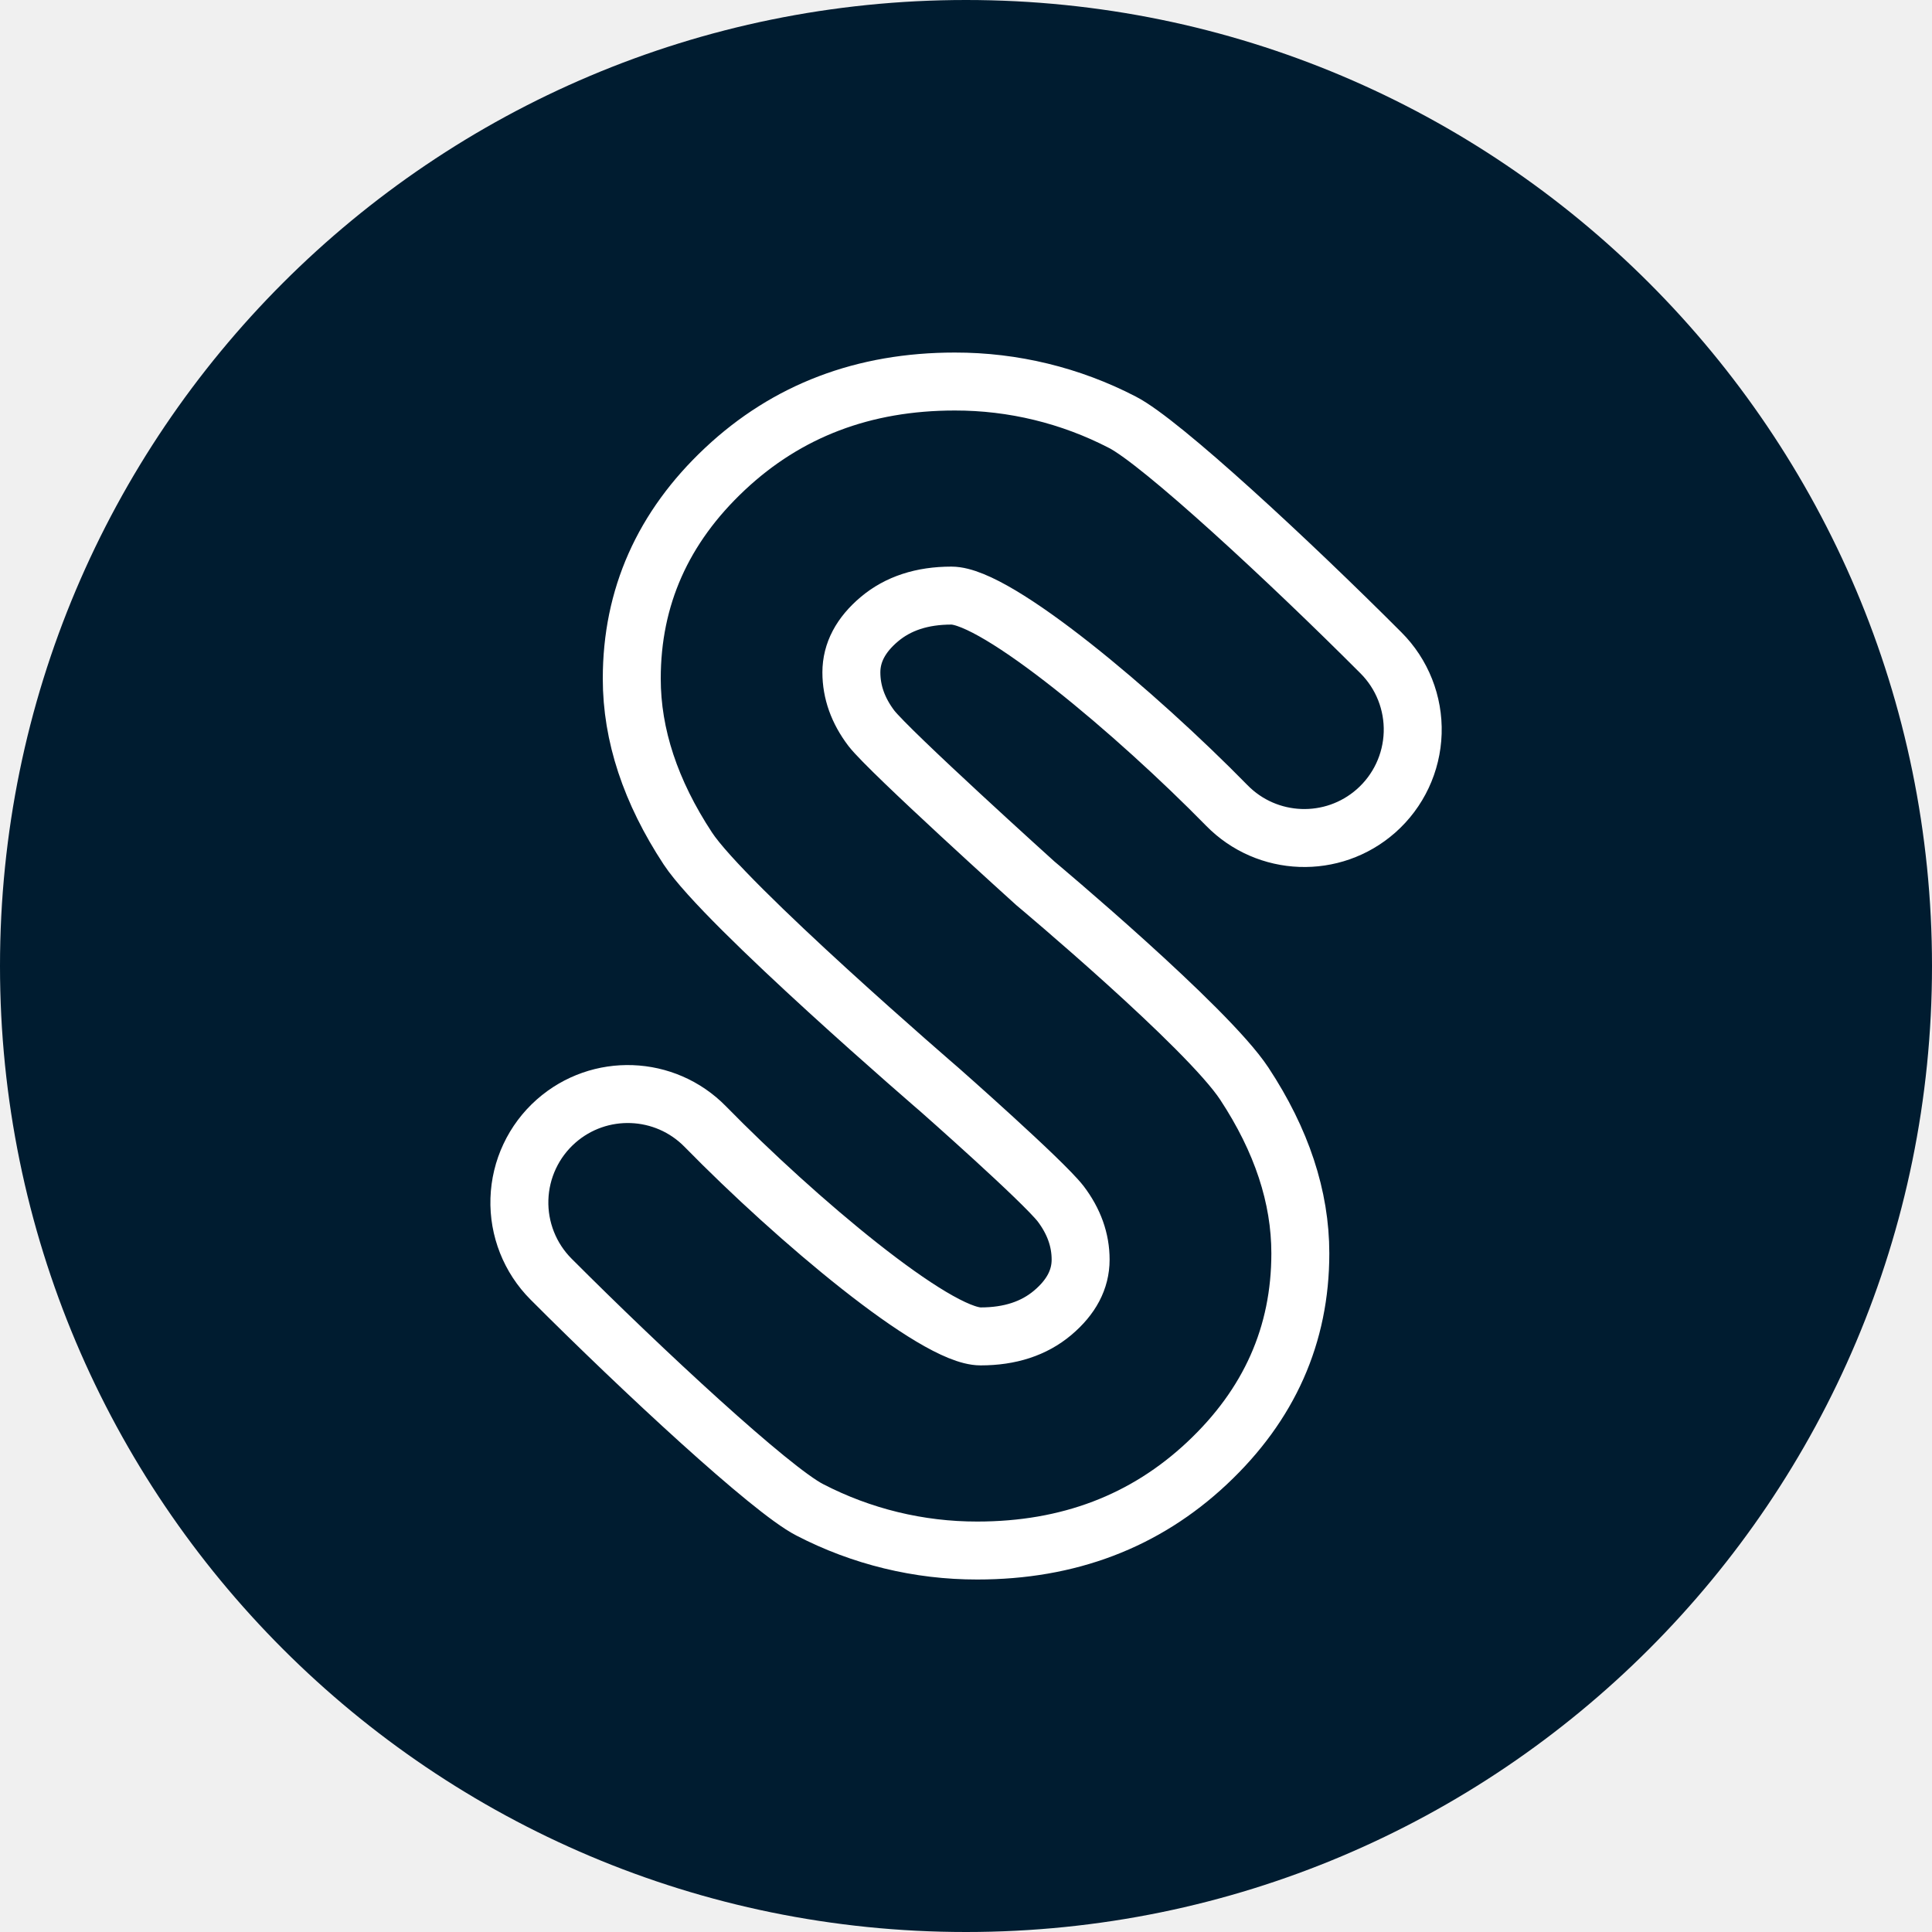
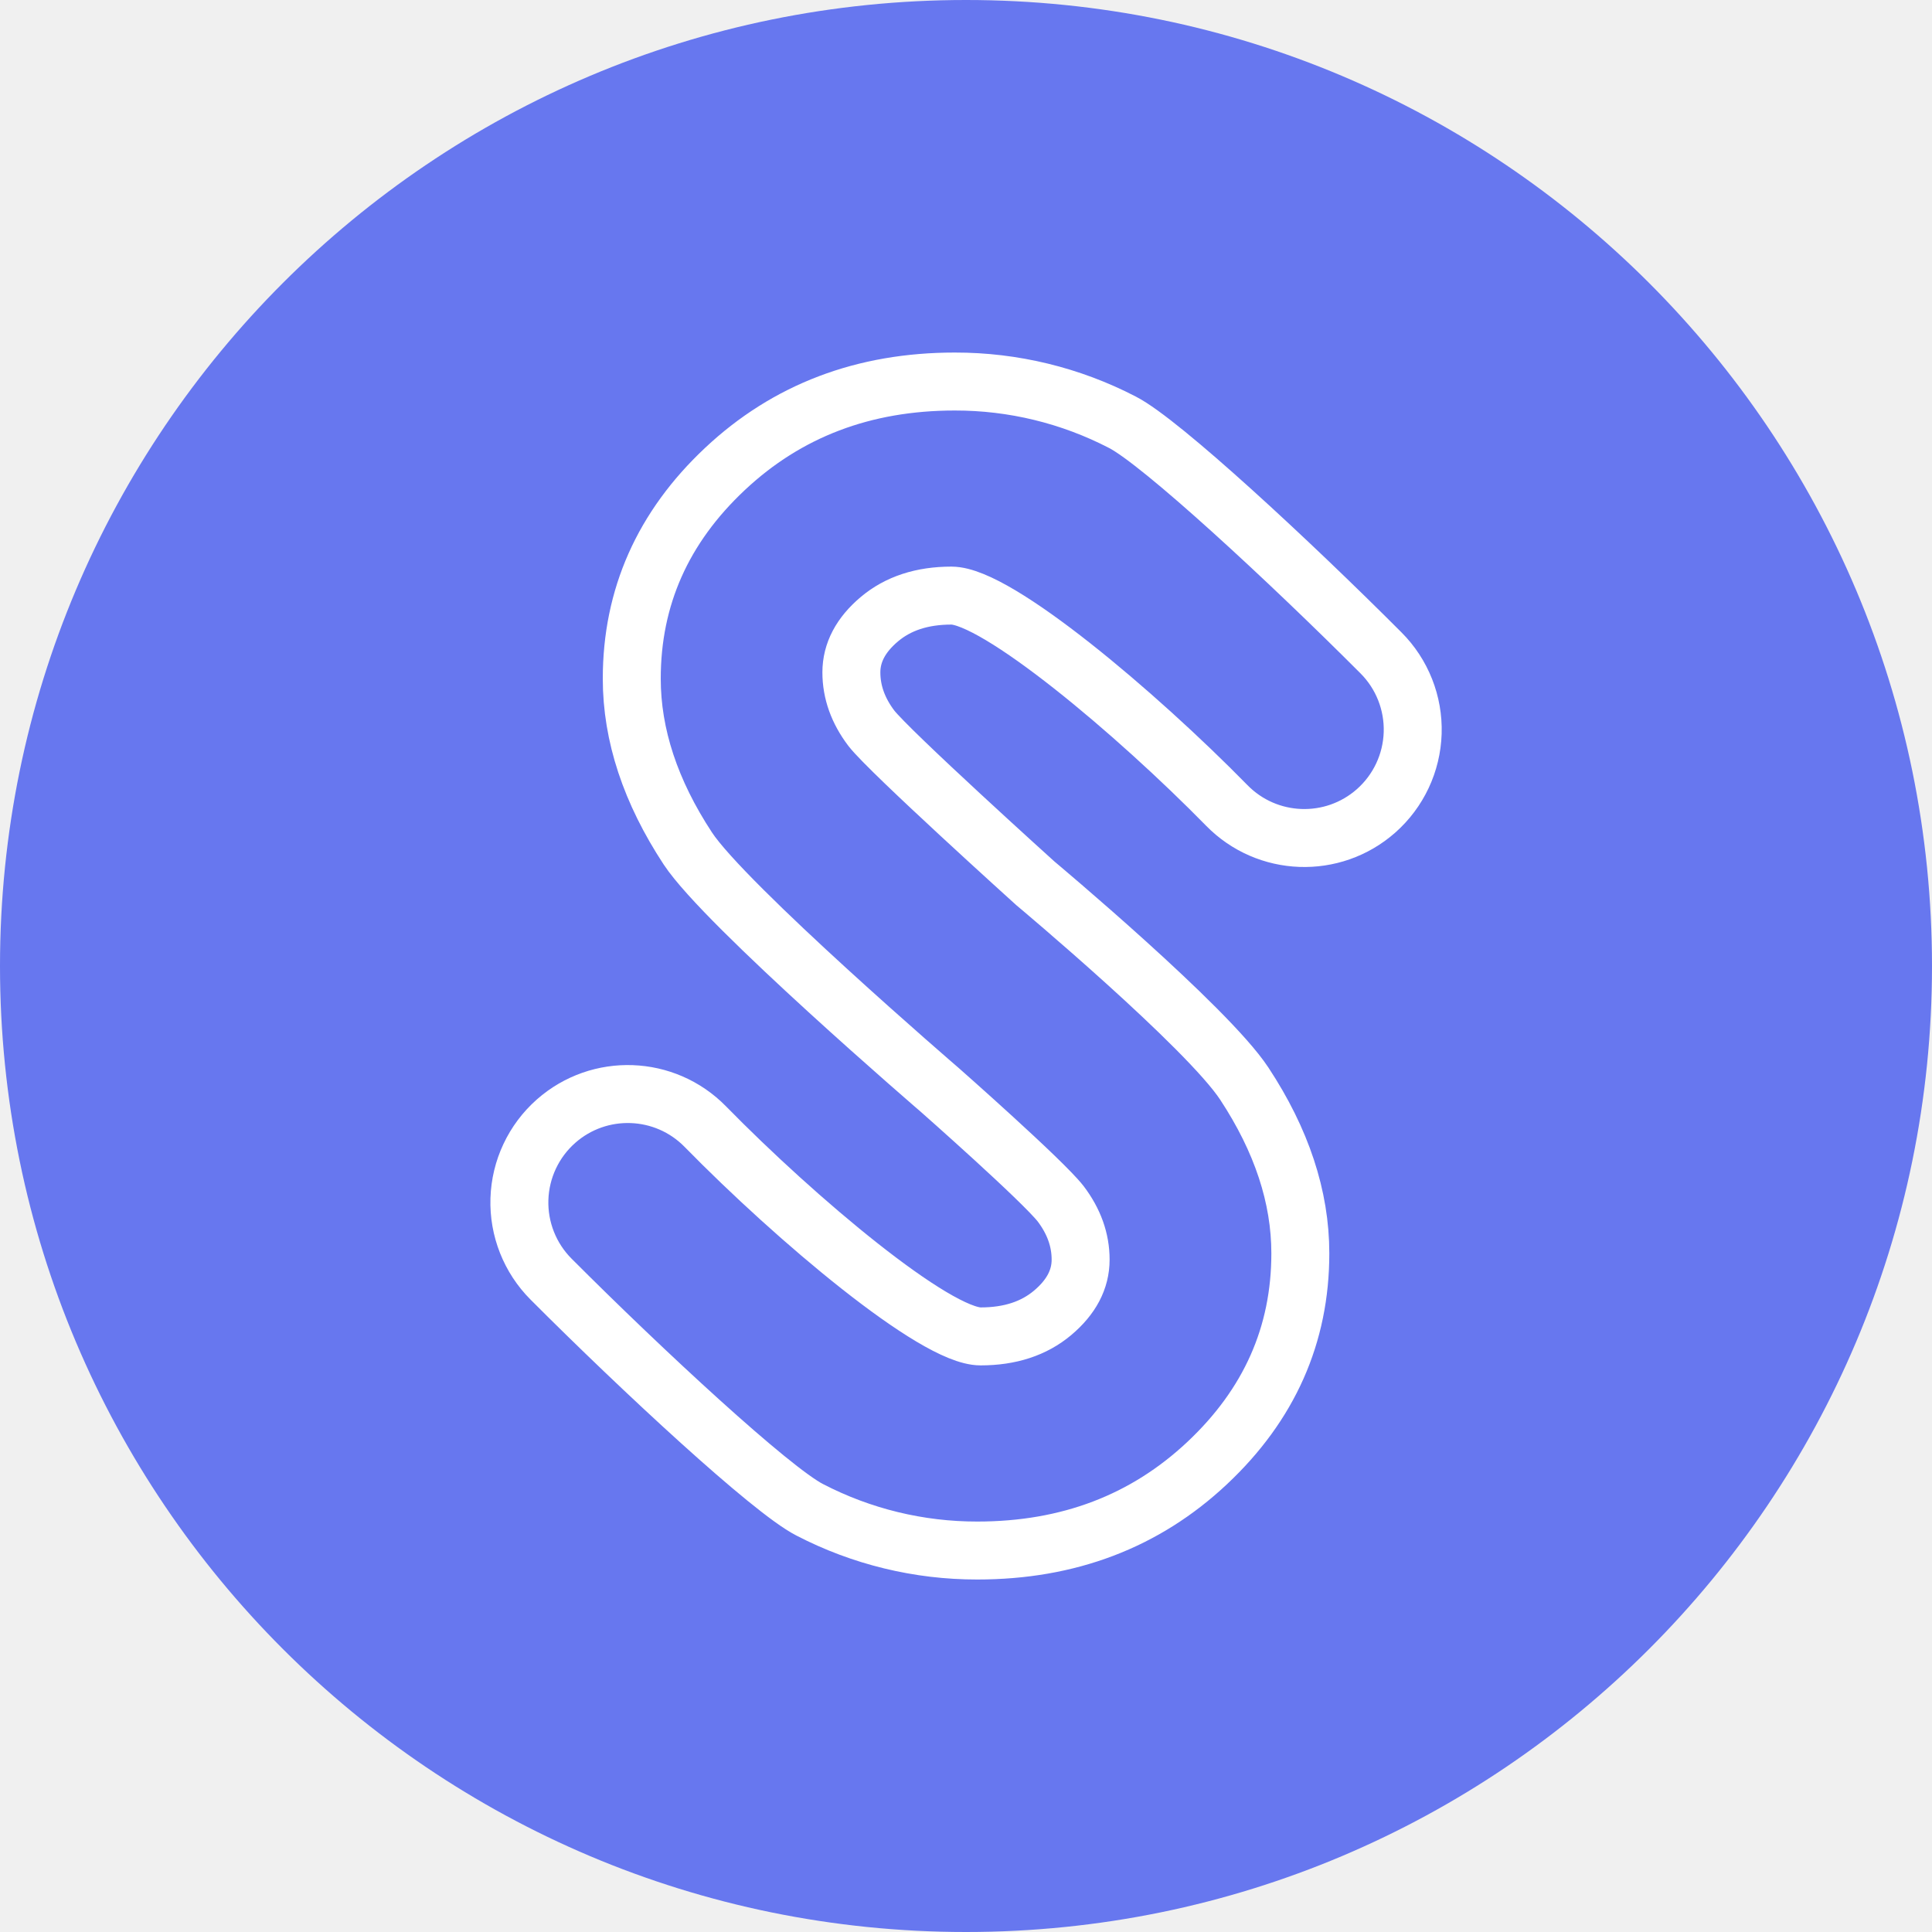
<svg xmlns="http://www.w3.org/2000/svg" id="Layer_1" data-name="Layer 1" viewBox="0 0 1000 1000">
  <defs>
-     <style>.cls-1{fill:#001C30;}.cls-2{fill:none;stroke:#fff;stroke-miterlimit:10;stroke-width:30px;}</style>
+     <style>.cls-1{fill:#6777ef;}.cls-2{fill:none;stroke:#fff;stroke-miterlimit:10;stroke-width:30px;}</style>
  </defs>
  <circle class="cls-1" cx="500" cy="500" r="500" />
  <path class="cls-2" d="M486.5,564.21S375.28,468.5,356,439.14s-29-58.64-29-87.86q0-63.25,48.22-108.53t119-45.27a187.77,187.77,0,0,1,86.73,21.08c20,10.24,86.71,72.12,133.84,119.36a56.16,56.16,0,0,1-2.55,81.8h0a56.15,56.15,0,0,1-77.28-2.85c-46.88-47.82-119-108.59-142.5-108.59q-22.79,0-37.28,12.2T440.67,348q0,15.3,10.35,28.95c9.39,12.13,84.91,80.28,84.91,80.28s88.79,74.3,108.12,103.66,29,58.64,29,87.86q0,63.25-48.22,108.53t-119,45.27a187.77,187.77,0,0,1-86.73-21.08c-20-10.24-86.71-72.12-133.84-119.36a56.16,56.16,0,0,1,2.55-81.8h0a56.15,56.15,0,0,1,77.28,2.85C411.94,631,484,691.72,507.56,691.72q22.79,0,37.28-12.2T559.33,652q0-15.3-10.35-28.95C539.59,611,486.5,564.21,486.5,564.21Z" />
</svg>
